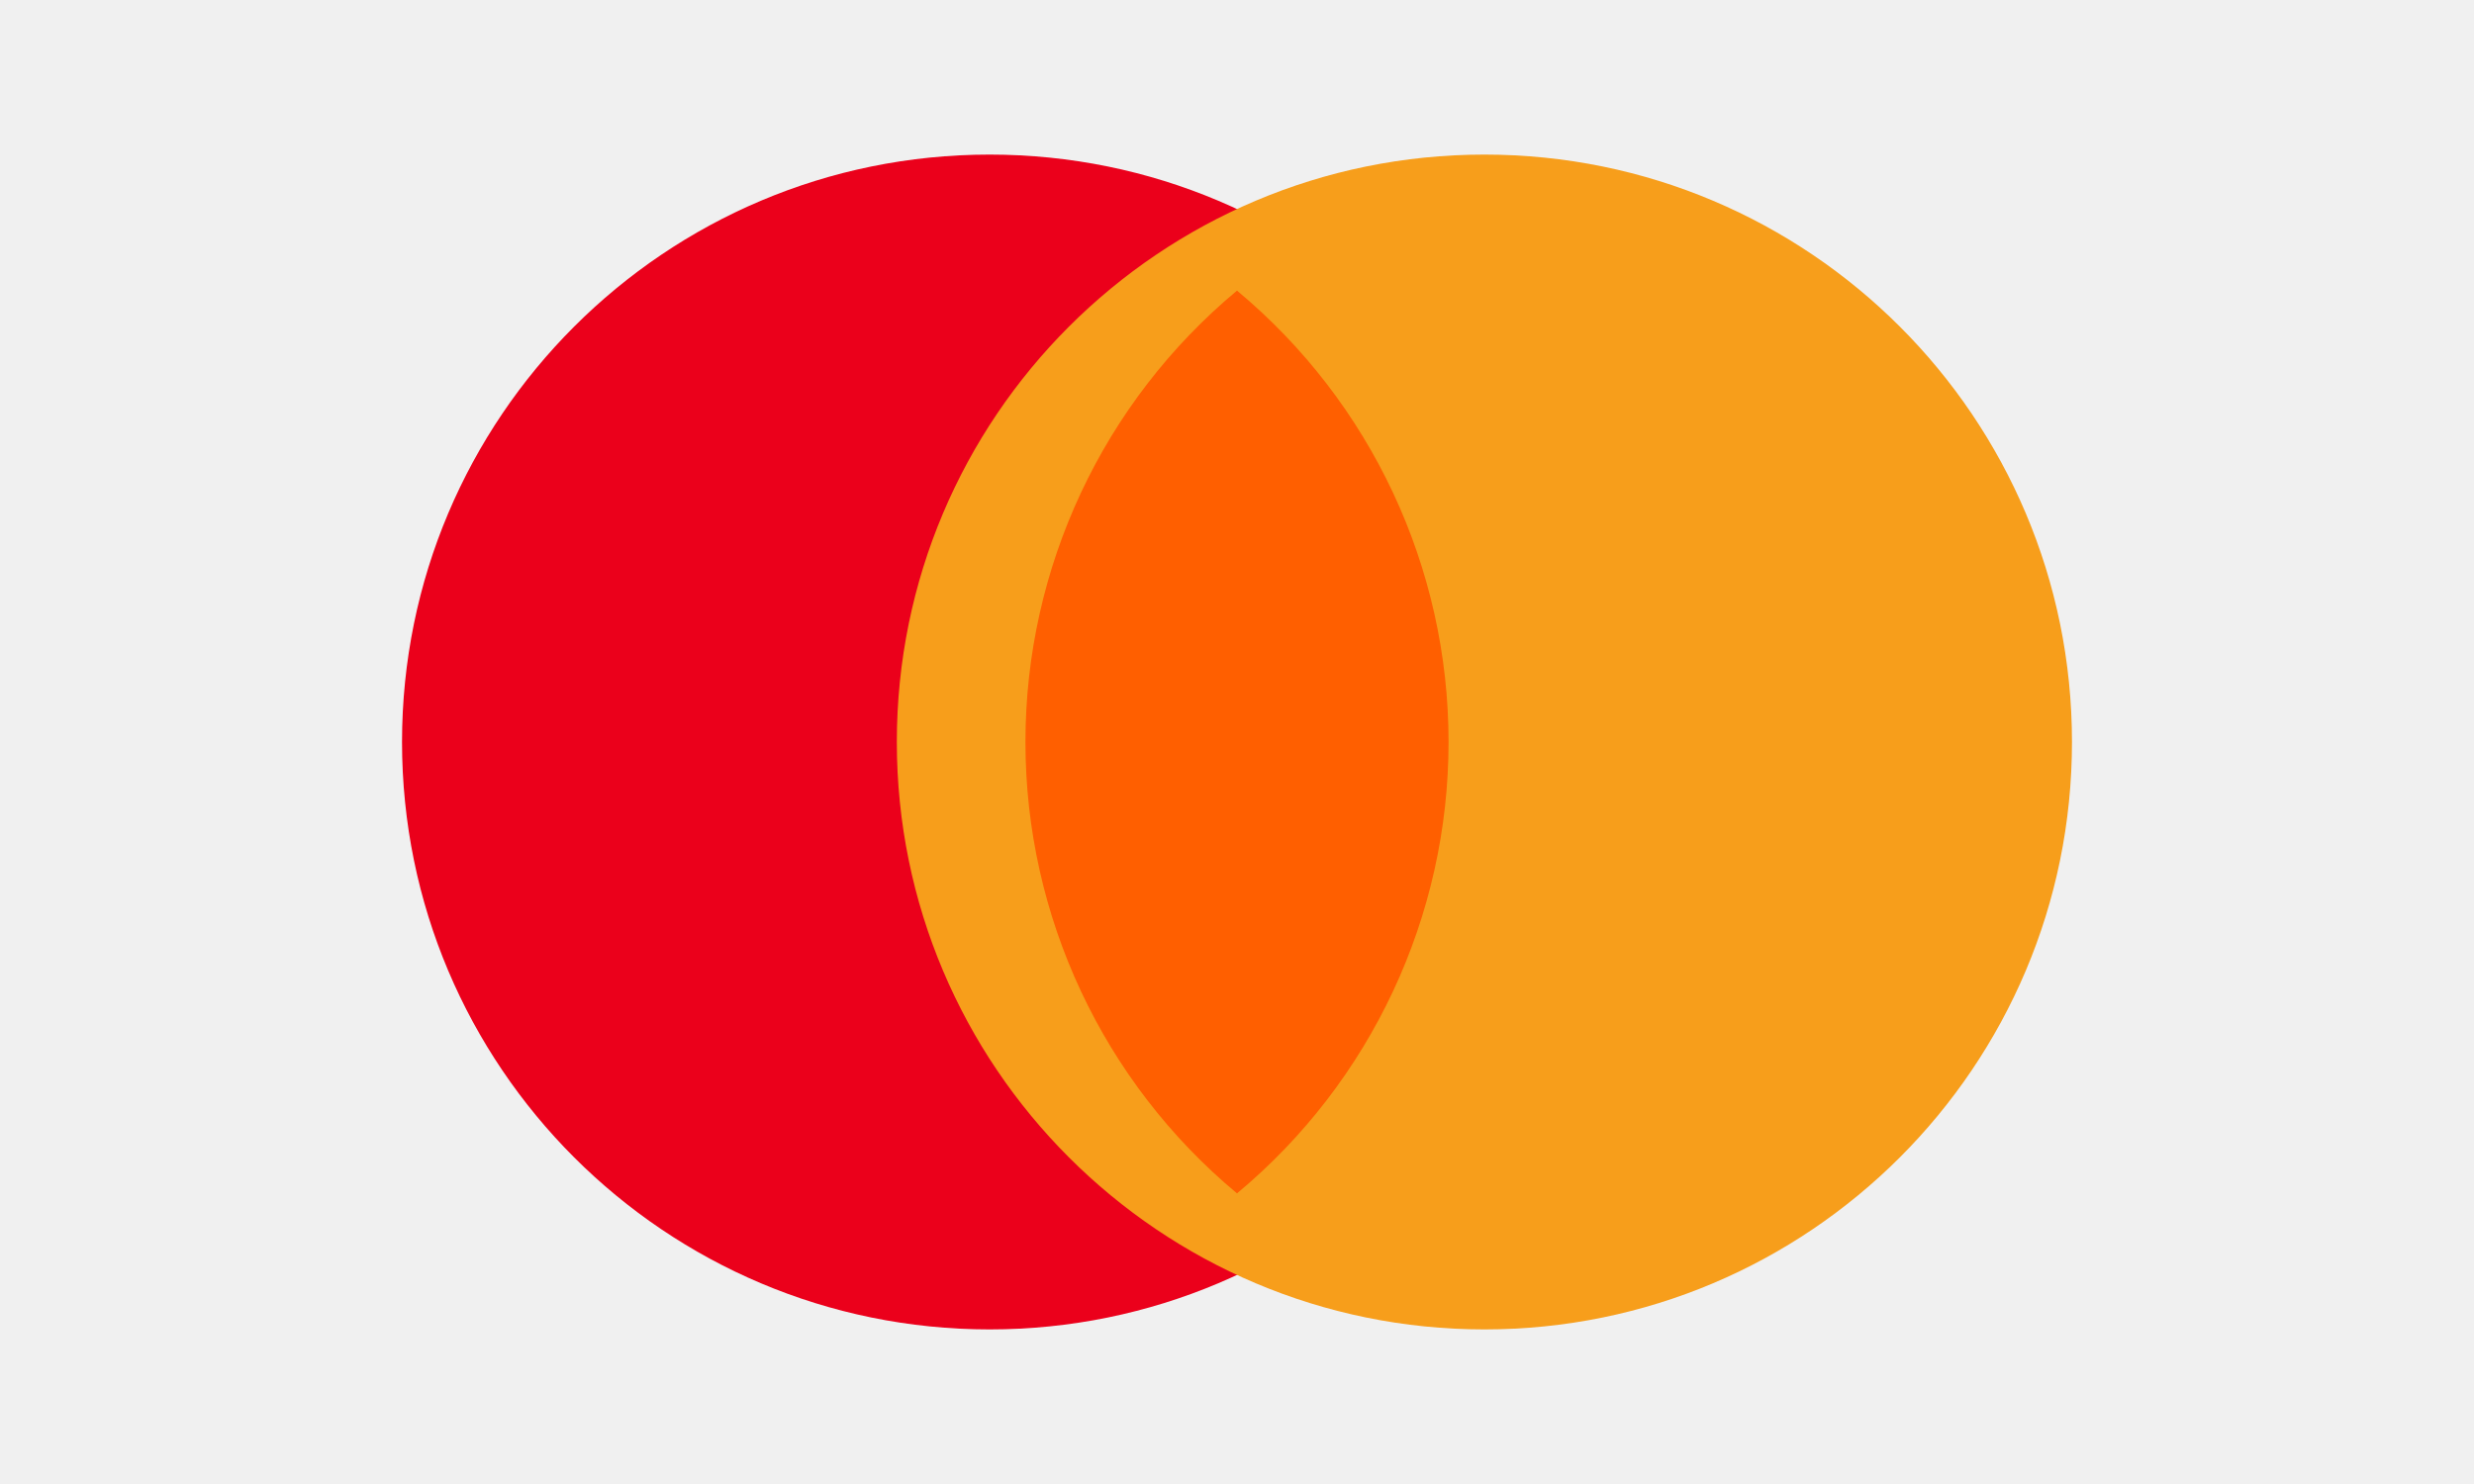
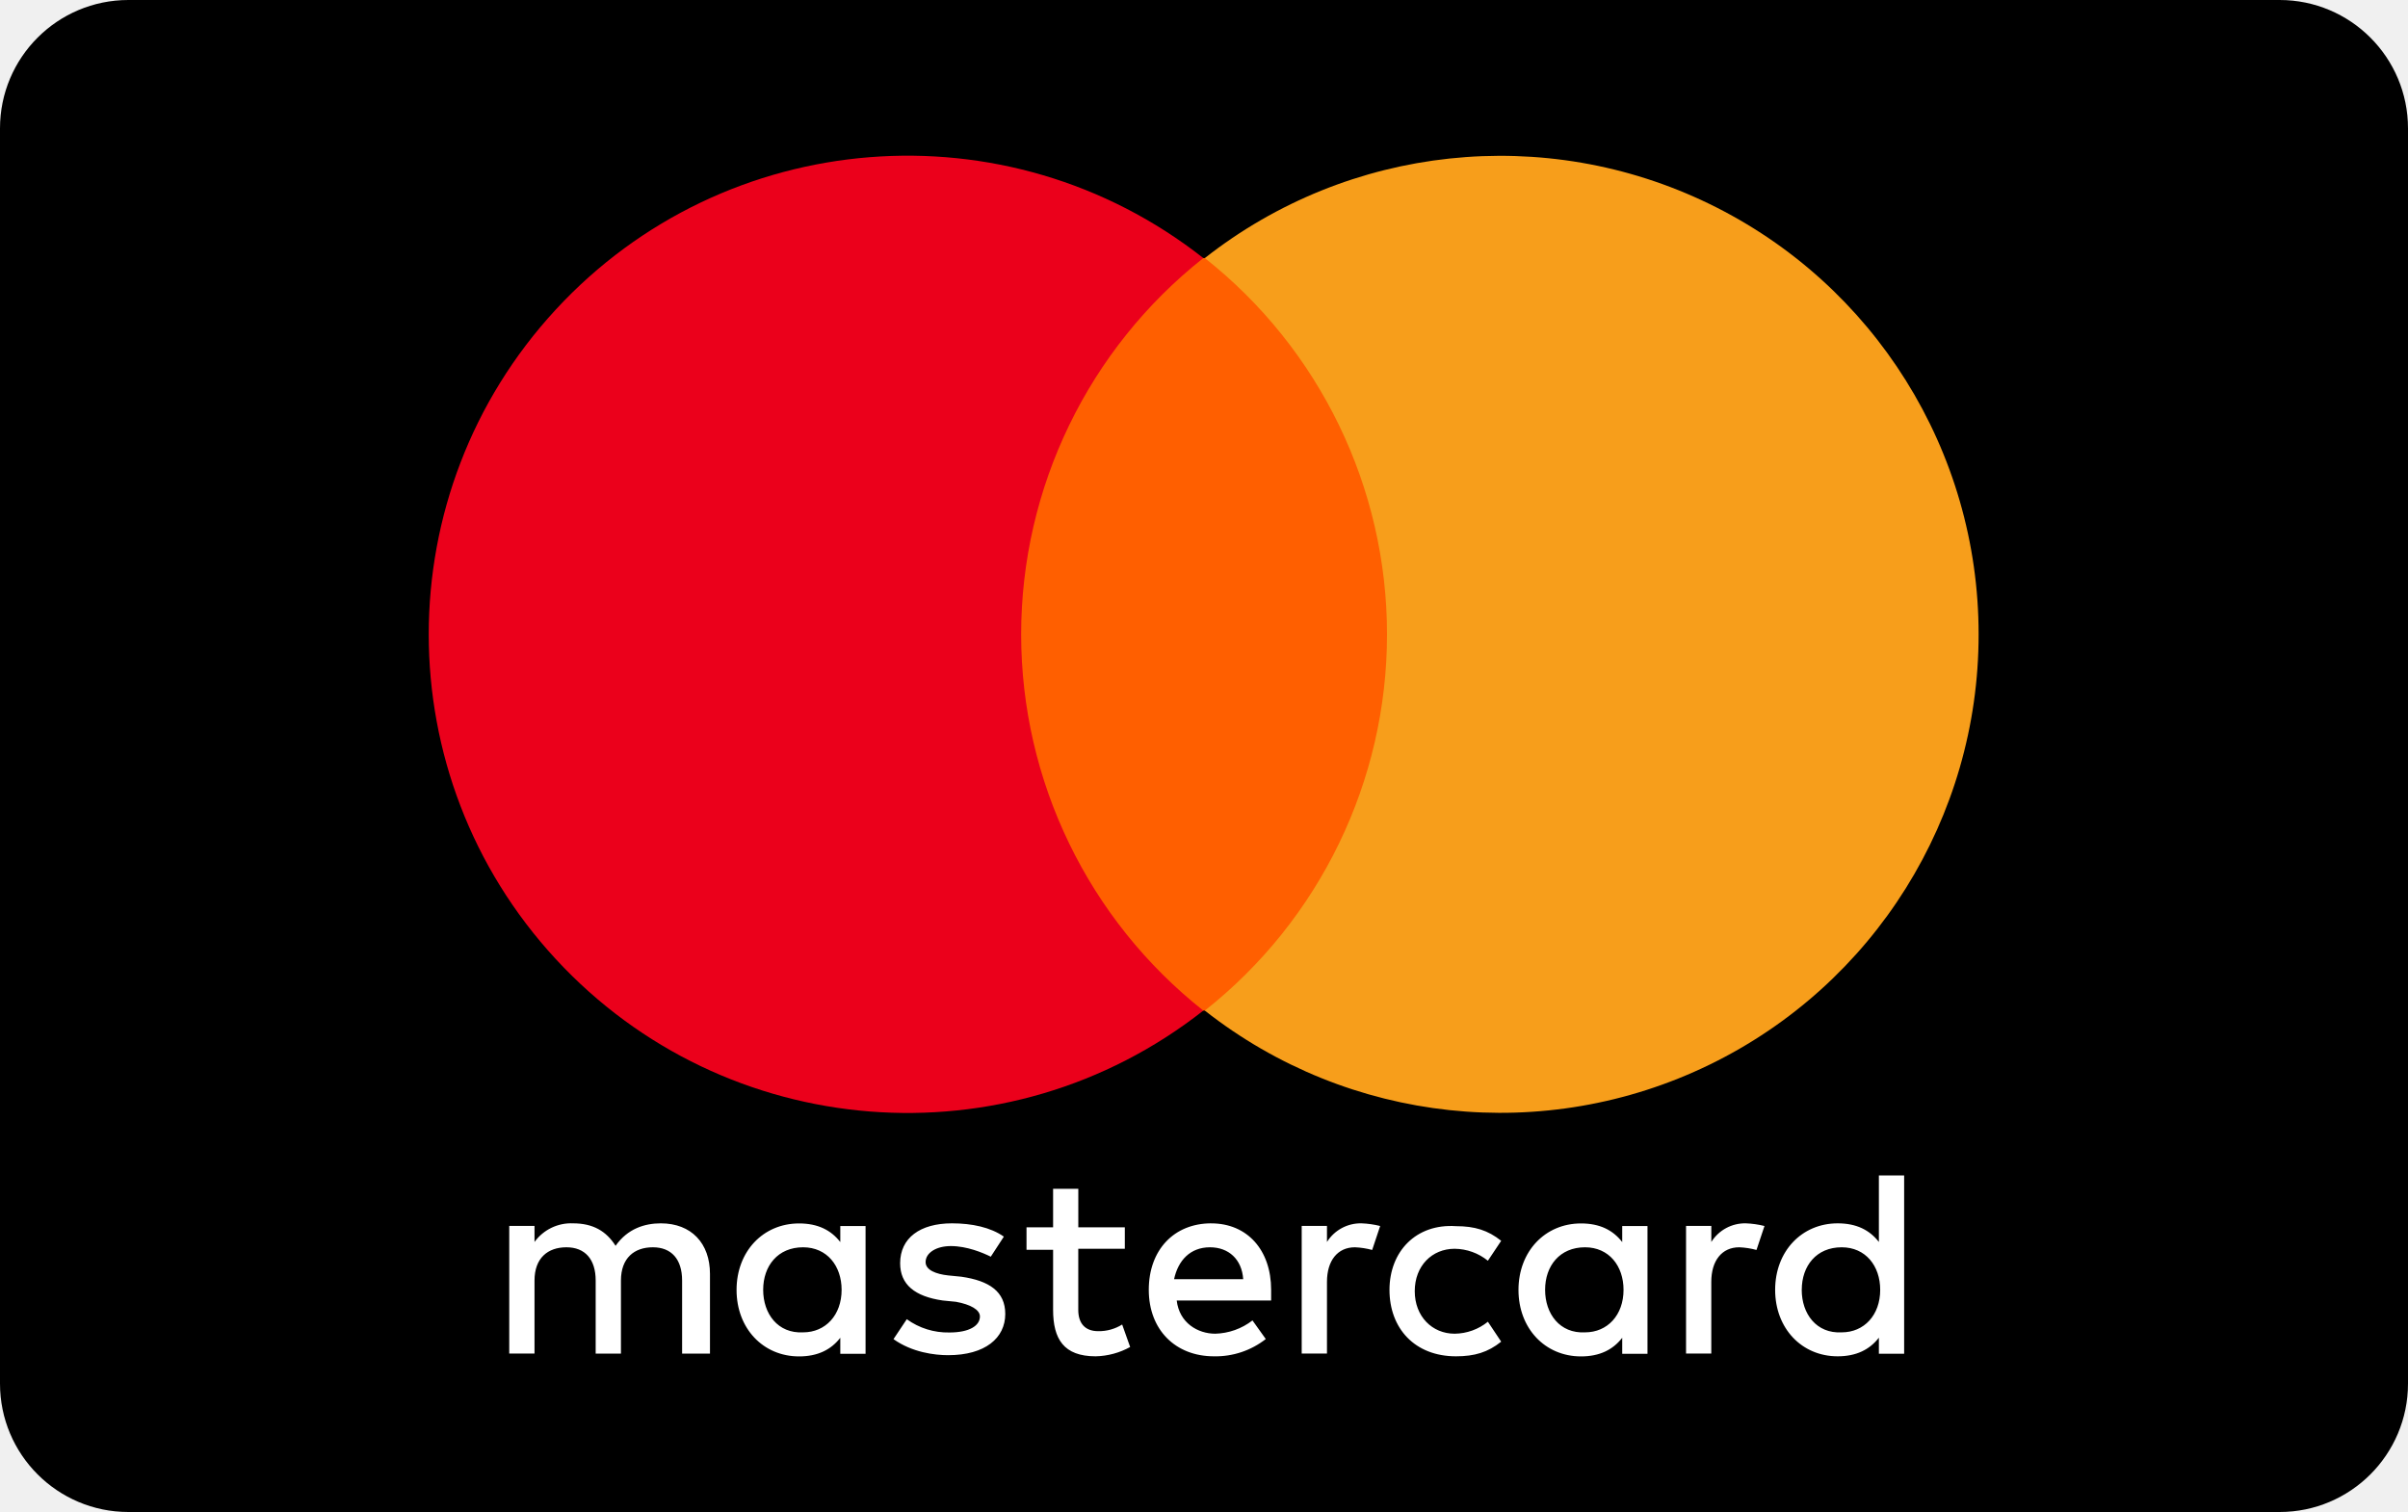
- <svg xmlns="http://www.w3.org/2000/svg" viewBox="0 0 40 24" role="img" aria-label="Mastercard">
-   <circle cx="16" cy="12" r="9.5" fill="#EB001B" />
-   <circle cx="24" cy="12" r="9.5" fill="#F79E1B" />
-   <path fill="#FF5F00" d="M20 4.7a9.5 9.5 0 0 0 0 14.6 9.5 9.5 0 0 0 0-14.6" />
+ <svg xmlns="http://www.w3.org/2000/svg" width="750" height="471" viewBox="0 0 750 471">
+   <g fill-rule="nonzero" fill="none">
+     <rect fill="#000" width="750" height="471" rx="40" />
+     <path d="M221.13 421.67v-24.85c0-9.53-5.8-15.74-15.32-15.74-5 0-10.35 1.66-14.08 7-2.9-4.56-7-7-13.25-7a14.07 14.07 0 0 0-12 5.8v-5h-7.87v39.76h7.87v-22.75c0-7 4.14-10.35 9.94-10.35s9.11 3.73 9.11 10.35v22.78h7.87v-22.78c0-7 4.14-10.35 9.94-10.35s9.11 3.73 9.11 10.35v22.78h8.68zm129.22-39.35h-14.5v-12H328v12h-8.28v7H328V408c0 9.11 3.31 14.5 13.25 14.5a23.17 23.17 0 0 0 10.75-2.9l-2.49-7a13.63 13.63 0 0 1-7.46 2.07c-4.14 0-6.21-2.49-6.21-6.63V389h14.5v-6.63l.01-.05zm73.72-1.24a12.39 12.39 0 0 0-10.77 5.8v-5h-7.87v39.76h7.87v-22.33c0-6.63 3.31-10.77 8.7-10.77a24.24 24.24 0 0 1 5.38.83l2.49-7.46a28 28 0 0 0-5.8-.83zm-111.41 4.14c-4.14-2.9-9.94-4.14-16.15-4.14-9.94 0-16.15 4.56-16.15 12.43 0 6.63 4.56 10.35 13.25 11.6l4.14.41c4.56.83 7.46 2.49 7.46 4.56 0 2.9-3.31 5-9.53 5a21.84 21.84 0 0 1-13.25-4.14l-4.14 6.21c5.8 4.14 12.84 5 17 5 11.6 0 17.81-5.38 17.81-12.84 0-7-5-10.35-13.67-11.6l-4.14-.41c-3.73-.41-7-1.66-7-4.14 0-2.9 3.31-5 7.87-5 5 0 9.94 2.07 12.43 3.31l4.07-6.25zm120.11 16.57c0 12 7.87 20.71 20.71 20.71 5.8 0 9.94-1.24 14.08-4.56l-4.14-6.21a16.74 16.74 0 0 1-10.35 3.73c-7 0-12.43-5.38-12.43-13.25S446 389 453.07 389a16.74 16.74 0 0 1 10.35 3.73l4.14-6.21c-4.14-3.31-8.28-4.56-14.08-4.56-12.43-.83-20.71 7.87-20.71 19.88v-.05zm-55.5-20.71c-11.6 0-19.47 8.28-19.47 20.71 0 12.43 8.28 20.71 20.29 20.71a25.33 25.33 0 0 0 16.15-5.38l-4.14-5.8a19.79 19.79 0 0 1-11.6 4.14c-5.38 0-11.18-3.31-12-10.35h29.41v-3.31c0-12.43-7.46-20.71-18.64-20.71v-.01zm-.41 7.46c5.8 0 9.94 3.73 10.35 9.94h-21.53c1.24-5.8 5-9.94 11.18-9.94zm-107.27 13.25v-19.88h-7.87v5c-2.9-3.73-7-5.8-12.84-5.8-11.18 0-19.47 8.7-19.47 20.71 0 12.01 8.28 20.71 19.47 20.71 5.8 0 9.94-2.07 12.84-5.8v5h7.87v-19.94zm-31.89 0c0-7.46 4.56-13.25 12.43-13.25 7.46 0 12 5.8 12 13.25 0 7.87-5 13.25-12 13.25-7.87.41-12.43-5.8-12.43-13.25zm306.08-20.71a12.39 12.39 0 0 0-10.77 5.8v-5h-7.87v39.76H533v-22.33c0-6.63 3.31-10.77 8.7-10.77a24.24 24.24 0 0 1 5.38.83l2.49-7.46a28 28 0 0 0-5.8-.83h.01zm-30.65 20.71v-19.88h-7.87v5c-2.9-3.73-7-5.8-12.84-5.8-11.18 0-19.47 8.7-19.47 20.71 0 12.01 8.28 20.71 19.47 20.71 5.8 0 9.94-2.07 12.84-5.8v5h7.87v-19.94zm-31.89 0c0-7.46 4.56-13.25 12.43-13.25 7.46 0 12 5.8 12 13.25 0 7.87-5 13.25-12 13.25-7.87.41-12.43-5.8-12.43-13.25zm111.83 0v-35.62h-7.87v20.71c-2.9-3.73-7-5.8-12.84-5.8-11.18 0-19.47 8.7-19.47 20.71 0 12.01 8.28 20.71 19.47 20.71 5.8 0 9.94-2.07 12.84-5.8v5h7.87v-19.91zm-31.89 0c0-7.46 4.56-13.25 12.43-13.25 7.46 0 12 5.8 12 13.25 0 7.87-5 13.25-12 13.25-7.88.42-12.44-5.79-12.44-13.25h.01z" fill="#FFF" />
+     <path fill="#FF5F00" d="M303.55 80.39h143.72v234.42H303.55z" />
+     <path d="M318.05 197.6a149.5 149.5 0 0 1 56.74-117.21c-61.128-48.061-148.928-41.075-201.687 16.048-52.758 57.123-52.758 145.2 0 202.324 52.759 57.123 140.559 64.11 201.687 16.048a149.5 149.5 0 0 1-56.74-117.21z" fill="#EB001B" />
+     <path d="M616.26 197.6c.041 57.047-32.503 109.106-83.804 134.056-51.302 24.95-112.347 18.408-157.196-16.846a149.43 149.43 0 0 0 0-234.42c44.85-35.254 105.894-41.797 157.196-16.846 51.3 24.95 83.845 77.01 83.804 134.056z" fill="#F79E1B" />
+   </g>
</svg>
